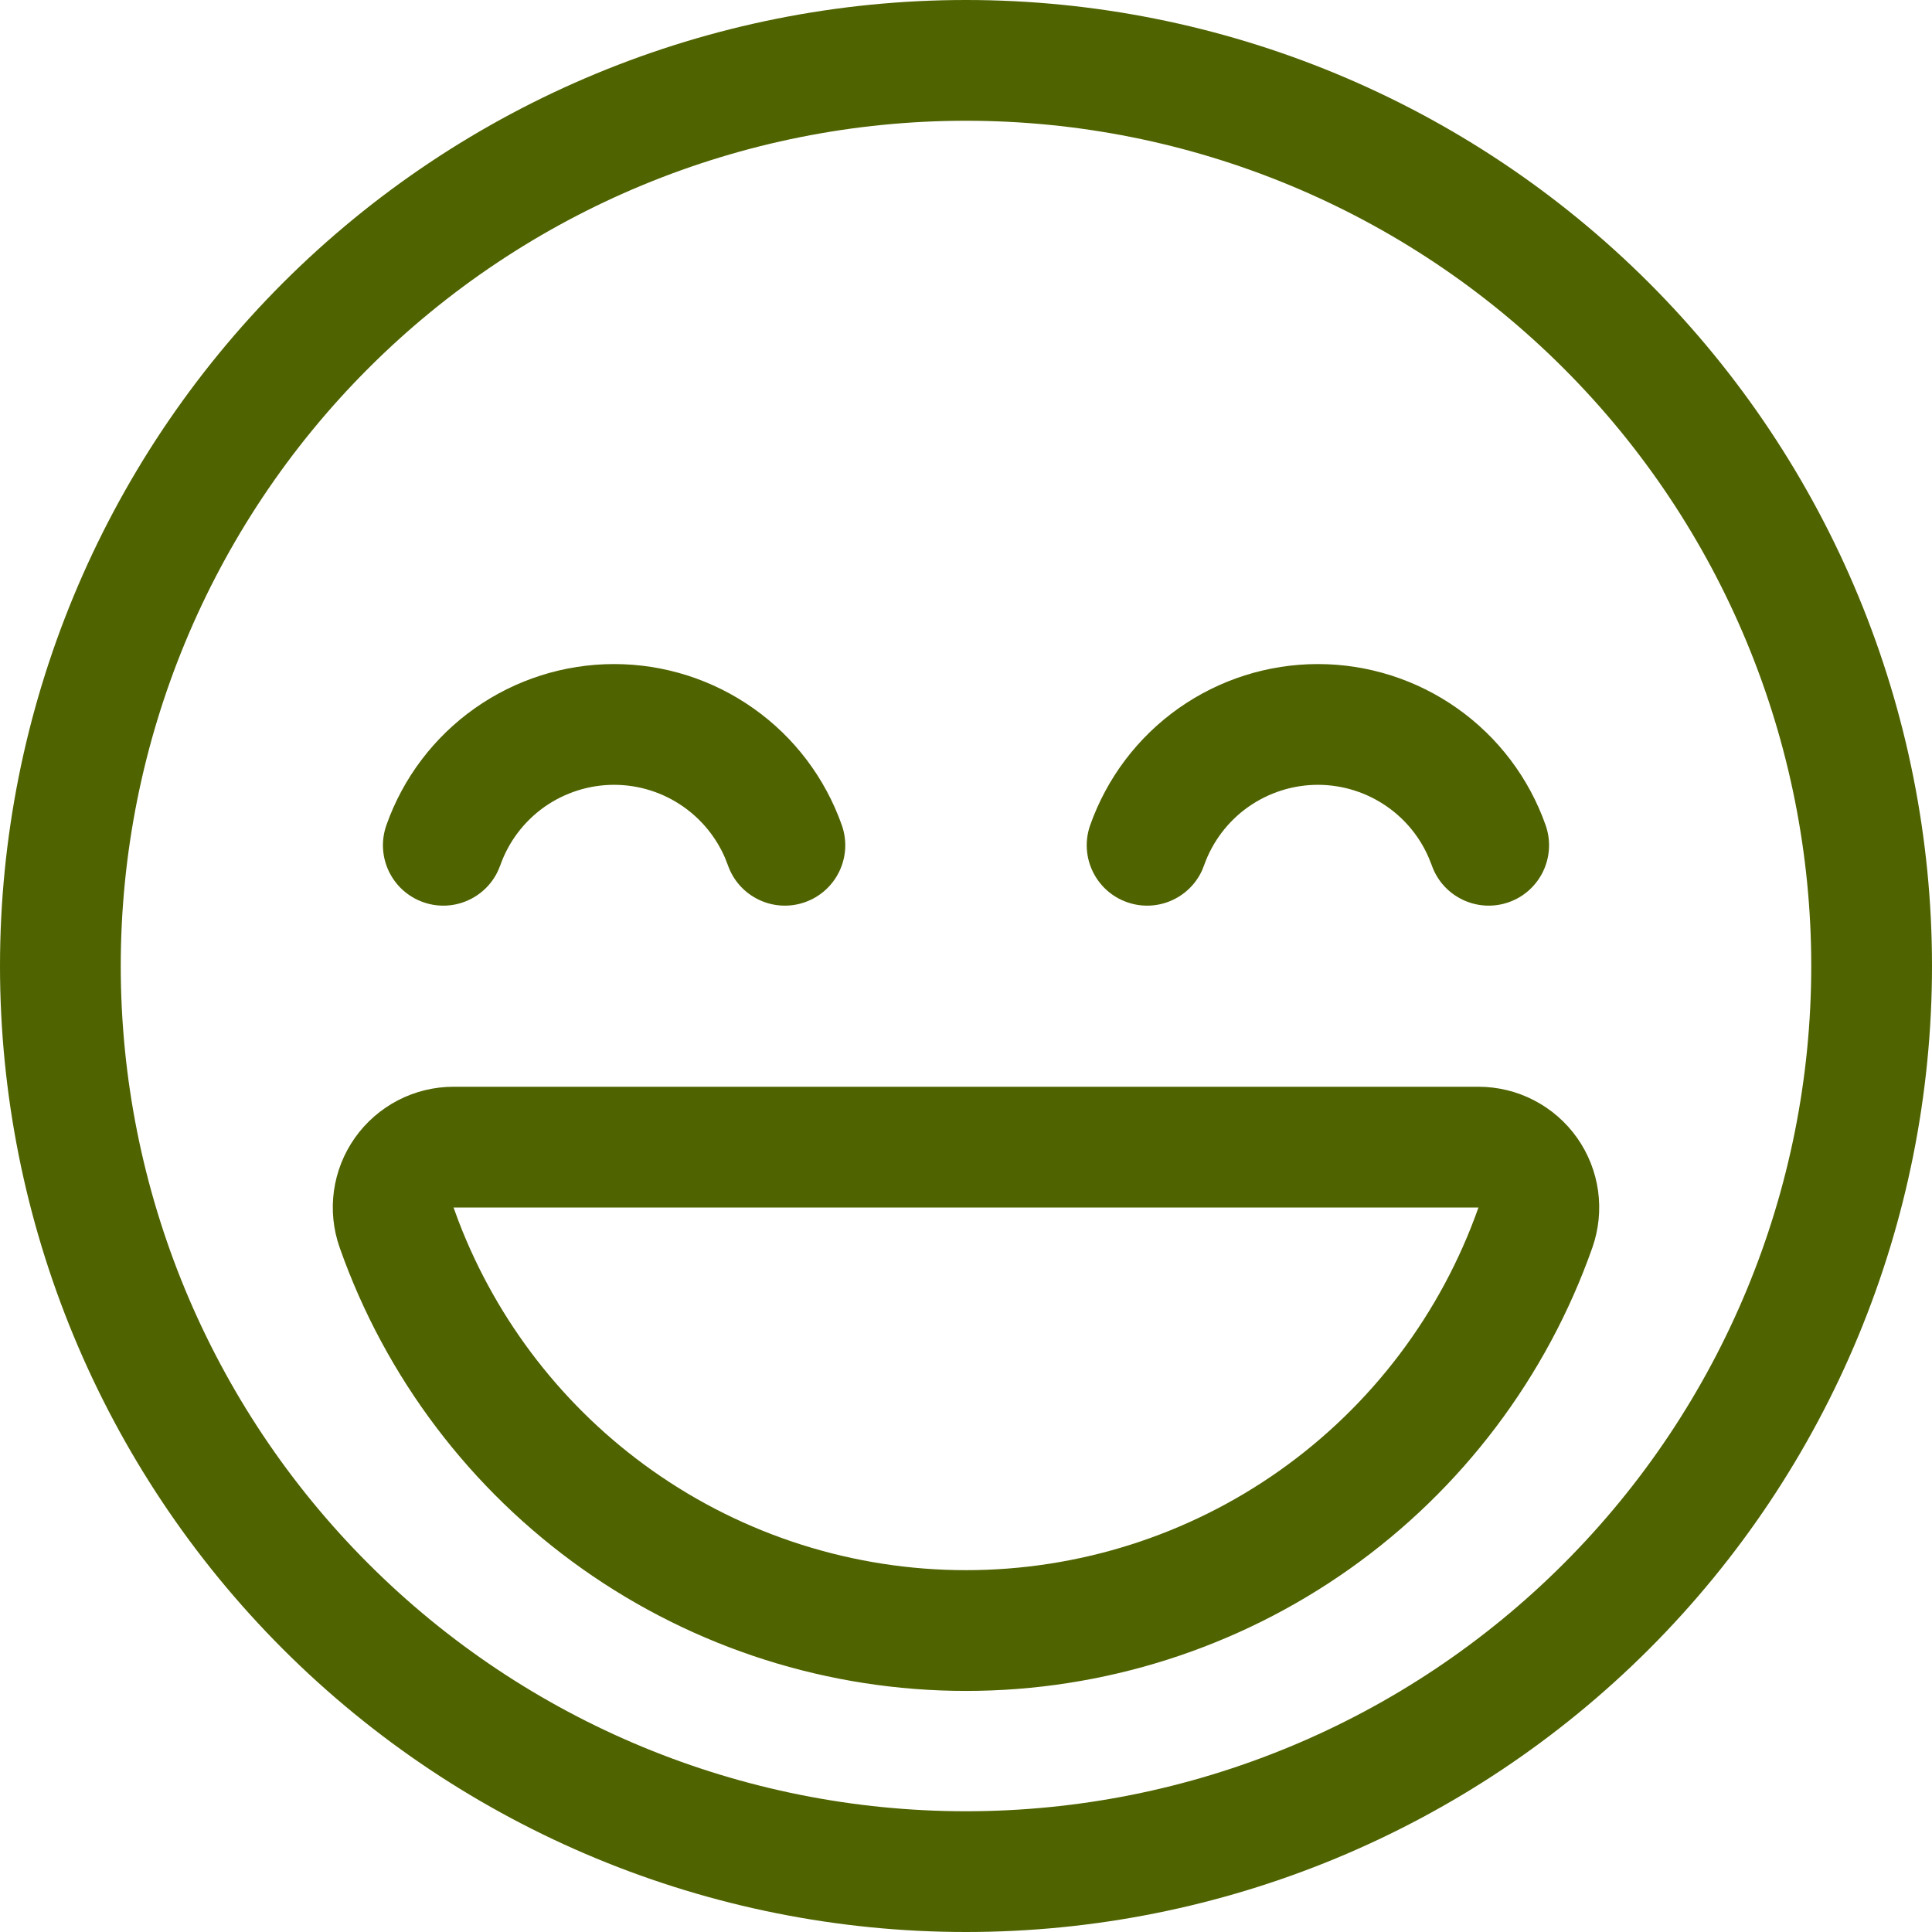
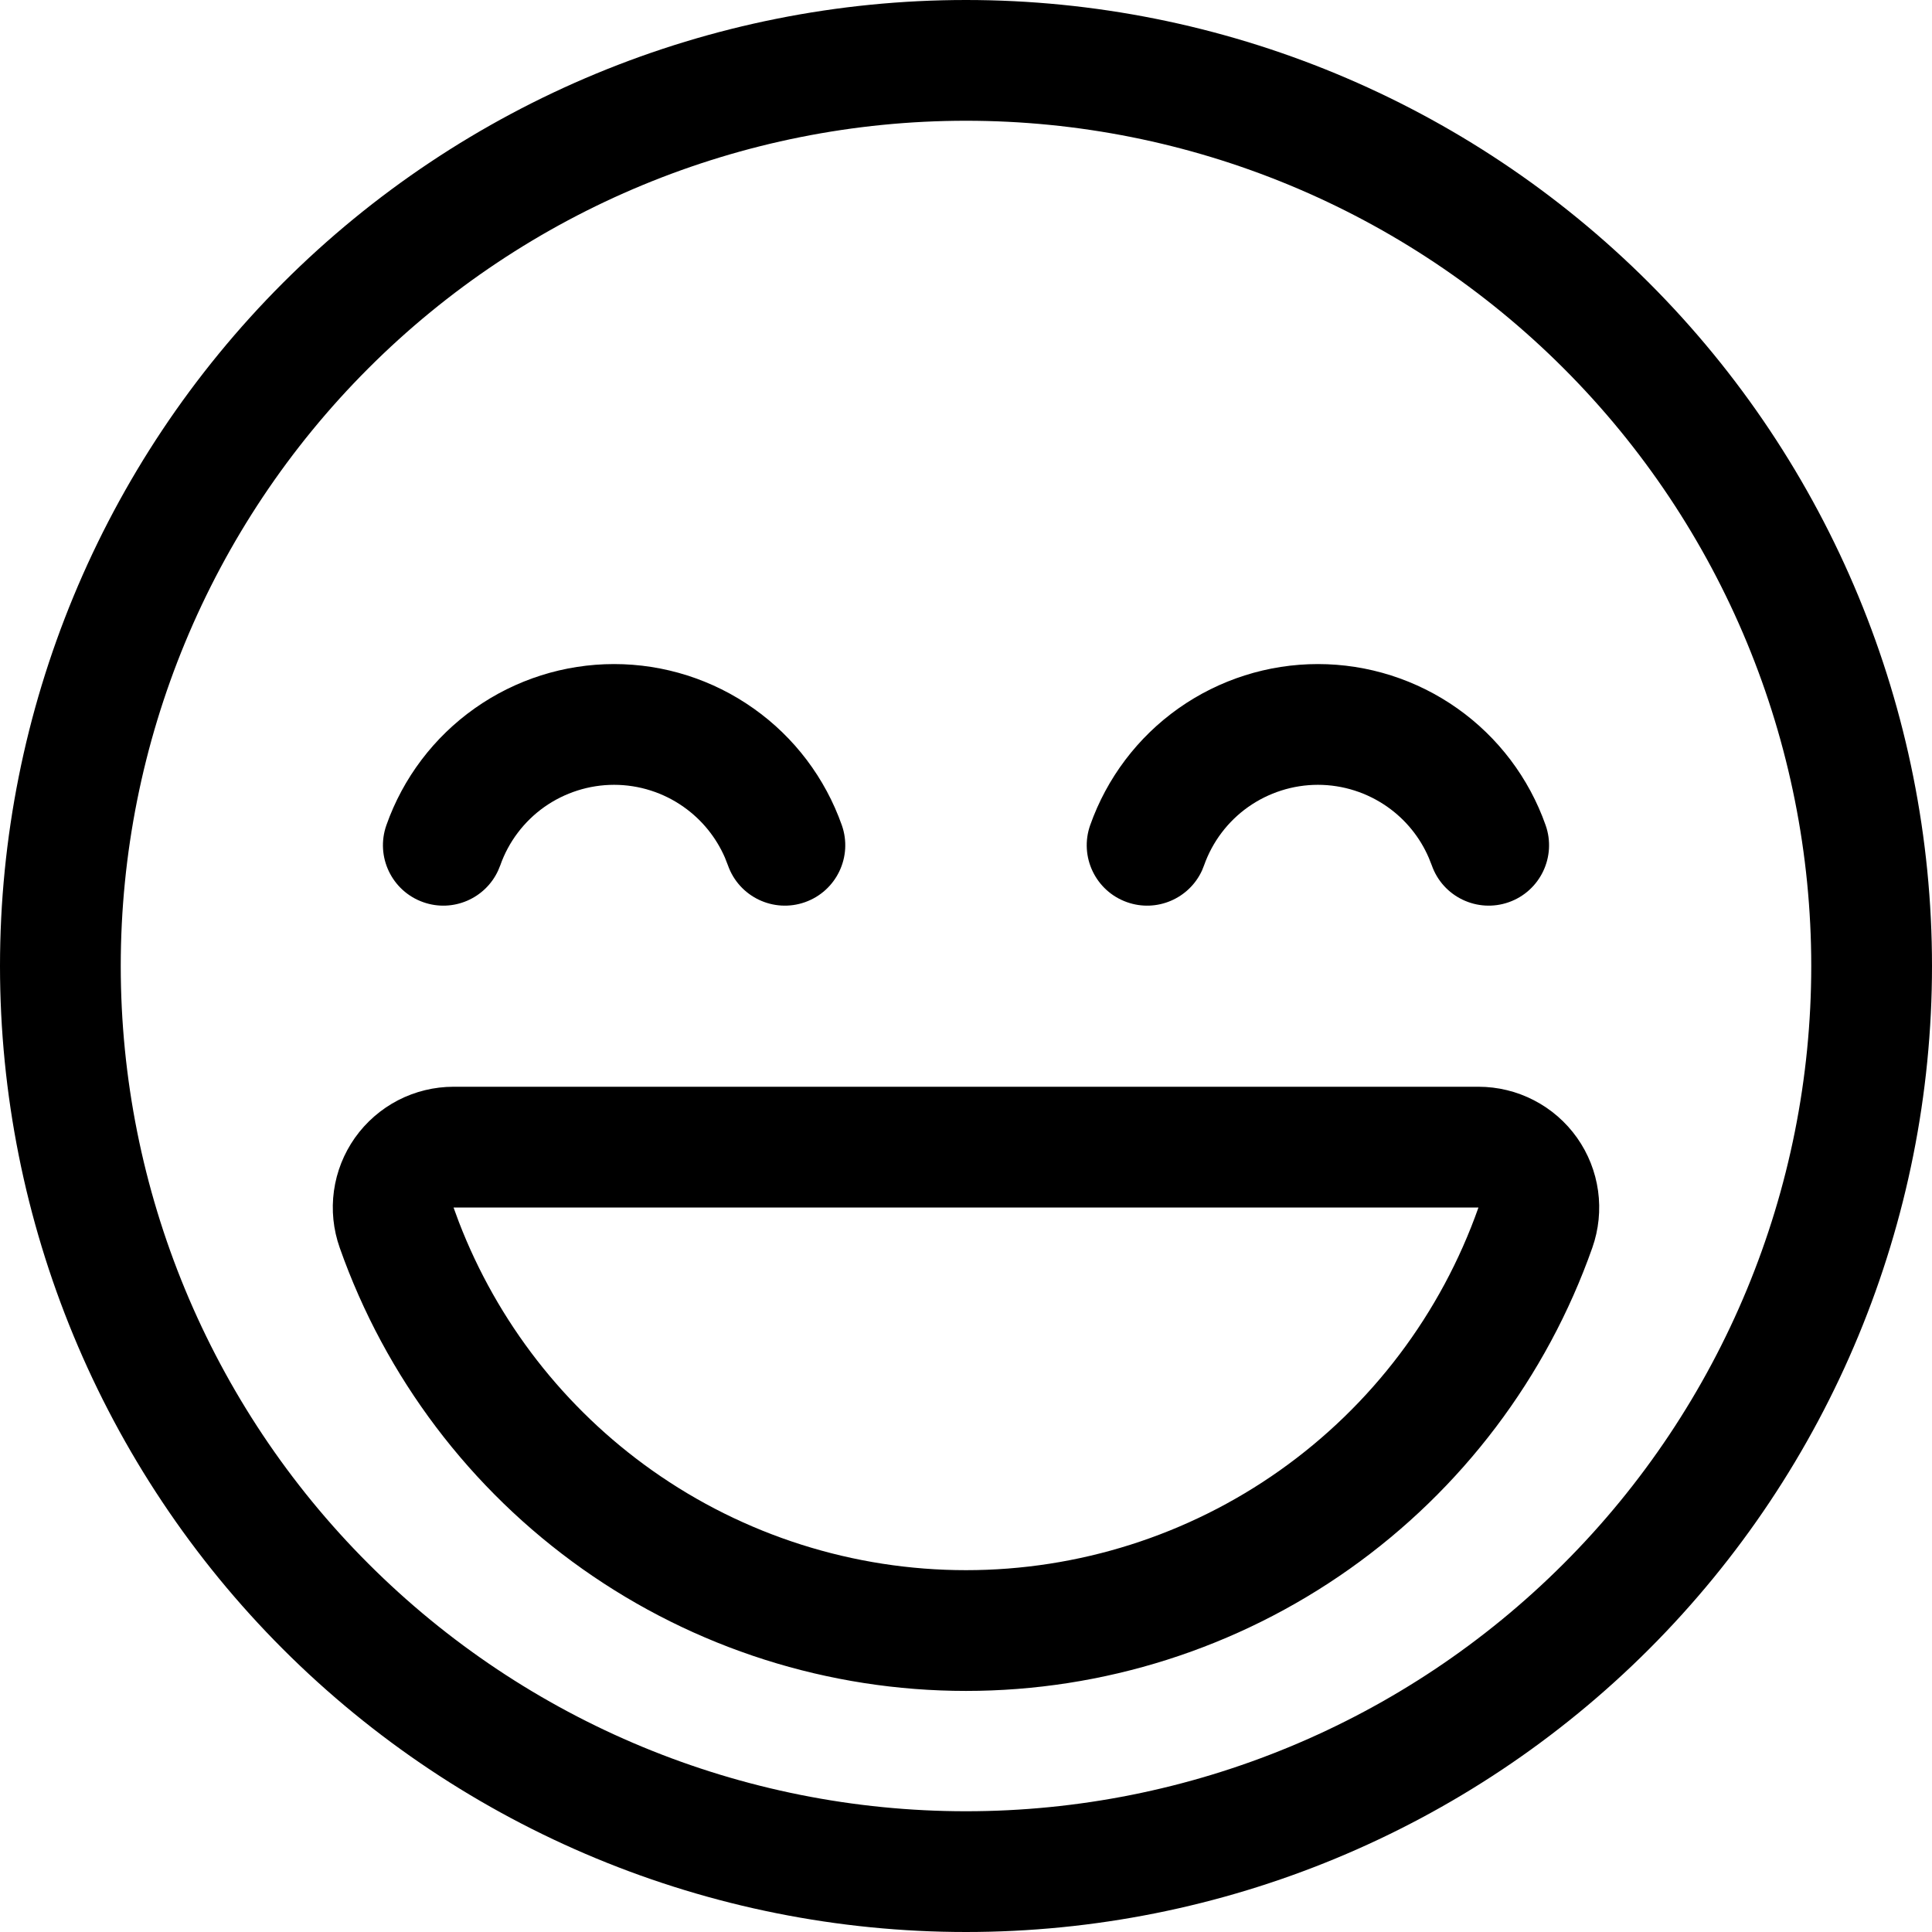
<svg xmlns="http://www.w3.org/2000/svg" width="32" height="32" viewBox="0 0 32 32" fill="none">
-   <path fill-rule="evenodd" clip-rule="evenodd" d="M4.686 27.314C1.686 24.313 0 20.244 0 16C0 11.757 1.686 7.687 4.686 4.686C7.687 1.686 11.757 0 16 0C20.244 0 24.313 1.686 27.314 4.686C30.314 7.687 32 11.757 32 16C32 20.244 30.314 24.313 27.314 27.314C24.313 30.314 20.244 32 16 32C11.757 32 7.687 30.314 4.686 27.314ZM6.101 6.101C3.475 8.726 2 12.287 2 16C2 19.713 3.475 23.274 6.101 25.899C8.726 28.525 12.287 30 16 30C19.713 30 23.274 28.525 25.899 25.899C28.525 23.274 30 19.713 30 16C30 12.287 28.525 8.726 25.899 6.101C23.274 3.475 19.713 2 16 2C12.287 2 8.726 3.475 6.101 6.101ZM6.592 18.224C6.877 18.077 7.192 18 7.512 18H24.488C24.808 18 25.124 18.077 25.407 18.224C25.692 18.371 25.936 18.584 26.121 18.845C26.306 19.107 26.425 19.408 26.469 19.725C26.513 20.042 26.48 20.365 26.374 20.666C25.617 22.812 24.212 24.671 22.354 25.986C20.496 27.301 18.276 28.007 16 28.007C13.724 28.007 11.504 27.301 9.646 25.986C7.788 24.671 6.383 22.812 5.627 20.667C5.52 20.365 5.487 20.042 5.531 19.725C5.575 19.408 5.694 19.107 5.879 18.845C6.064 18.584 6.309 18.371 6.592 18.224ZM7.512 20L7.6 20.239C8.237 21.894 9.35 23.327 10.801 24.354C12.321 25.43 14.138 26.007 16 26.007C17.862 26.007 19.679 25.43 21.199 24.354C22.719 23.278 23.868 21.757 24.488 20H7.512ZM25.6 13.667C25.325 12.887 24.814 12.211 24.139 11.734C23.463 11.256 22.656 10.999 21.829 10.999C21.001 10.999 20.194 11.256 19.519 11.733C18.843 12.211 18.333 12.887 18.057 13.667C17.873 14.188 18.146 14.759 18.667 14.943C19.159 15.117 19.696 14.883 19.909 14.418L19.943 14.333C20.081 13.943 20.336 13.605 20.674 13.366C21.012 13.128 21.415 12.999 21.829 12.999C22.242 12.999 22.646 13.128 22.984 13.367C23.284 13.579 23.519 13.869 23.664 14.205L23.715 14.333C23.898 14.854 24.47 15.127 24.991 14.943C25.511 14.759 25.784 14.188 25.6 13.667ZM12.481 11.734C13.157 12.211 13.667 12.887 13.943 13.667C14.127 14.188 13.854 14.759 13.333 14.943C12.812 15.127 12.241 14.854 12.057 14.333L12.007 14.205C11.861 13.869 11.626 13.579 11.326 13.367C10.989 13.128 10.585 12.999 10.171 12.999C9.758 12.999 9.354 13.128 9.016 13.366C8.679 13.605 8.423 13.943 8.286 14.333L8.251 14.418C8.038 14.883 7.501 15.117 7.01 14.943C6.489 14.759 6.216 14.188 6.4 13.667C6.675 12.887 7.186 12.211 7.862 11.733C8.537 11.256 9.344 10.999 10.171 10.999C10.999 10.999 11.806 11.256 12.481 11.734Z" fill="#4F6300" />
+   <path fill-rule="evenodd" clip-rule="evenodd" d="M4.686 27.314C1.686 24.313 0 20.244 0 16C0 11.757 1.686 7.687 4.686 4.686C7.687 1.686 11.757 0 16 0C20.244 0 24.313 1.686 27.314 4.686C30.314 7.687 32 11.757 32 16C32 20.244 30.314 24.313 27.314 27.314C24.313 30.314 20.244 32 16 32C11.757 32 7.687 30.314 4.686 27.314ZM6.101 6.101C3.475 8.726 2 12.287 2 16C2 19.713 3.475 23.274 6.101 25.899C8.726 28.525 12.287 30 16 30C19.713 30 23.274 28.525 25.899 25.899C28.525 23.274 30 19.713 30 16C30 12.287 28.525 8.726 25.899 6.101C23.274 3.475 19.713 2 16 2C12.287 2 8.726 3.475 6.101 6.101ZM6.592 18.224C6.877 18.077 7.192 18 7.512 18H24.488C24.808 18 25.124 18.077 25.407 18.224C25.692 18.371 25.936 18.584 26.121 18.845C26.306 19.107 26.425 19.408 26.469 19.725C26.513 20.042 26.48 20.365 26.374 20.666C25.617 22.812 24.212 24.671 22.354 25.986C20.496 27.301 18.276 28.007 16 28.007C13.724 28.007 11.504 27.301 9.646 25.986C7.788 24.671 6.383 22.812 5.627 20.667C5.52 20.365 5.487 20.042 5.531 19.725C5.575 19.408 5.694 19.107 5.879 18.845C6.064 18.584 6.309 18.371 6.592 18.224ZM7.512 20L7.6 20.239C8.237 21.894 9.35 23.327 10.801 24.354C12.321 25.43 14.138 26.007 16 26.007C17.862 26.007 19.679 25.43 21.199 24.354C22.719 23.278 23.868 21.757 24.488 20H7.512ZM25.6 13.667C25.325 12.887 24.814 12.211 24.139 11.734C23.463 11.256 22.656 10.999 21.829 10.999C21.001 10.999 20.194 11.256 19.519 11.733C18.843 12.211 18.333 12.887 18.057 13.667C17.873 14.188 18.146 14.759 18.667 14.943C19.159 15.117 19.696 14.883 19.909 14.418L19.943 14.333C20.081 13.943 20.336 13.605 20.674 13.366C21.012 13.128 21.415 12.999 21.829 12.999C22.242 12.999 22.646 13.128 22.984 13.367C23.284 13.579 23.519 13.869 23.664 14.205L23.715 14.333C23.898 14.854 24.47 15.127 24.991 14.943C25.511 14.759 25.784 14.188 25.6 13.667ZM12.481 11.734C13.157 12.211 13.667 12.887 13.943 13.667C14.127 14.188 13.854 14.759 13.333 14.943C12.812 15.127 12.241 14.854 12.057 14.333L12.007 14.205C11.861 13.869 11.626 13.579 11.326 13.367C10.989 13.128 10.585 12.999 10.171 12.999C9.758 12.999 9.354 13.128 9.016 13.366C8.679 13.605 8.423 13.943 8.286 14.333L8.251 14.418C8.038 14.883 7.501 15.117 7.01 14.943C6.489 14.759 6.216 14.188 6.4 13.667C6.675 12.887 7.186 12.211 7.862 11.733C8.537 11.256 9.344 10.999 10.171 10.999C10.999 10.999 11.806 11.256 12.481 11.734Z" fill="currentColor" />
</svg>
